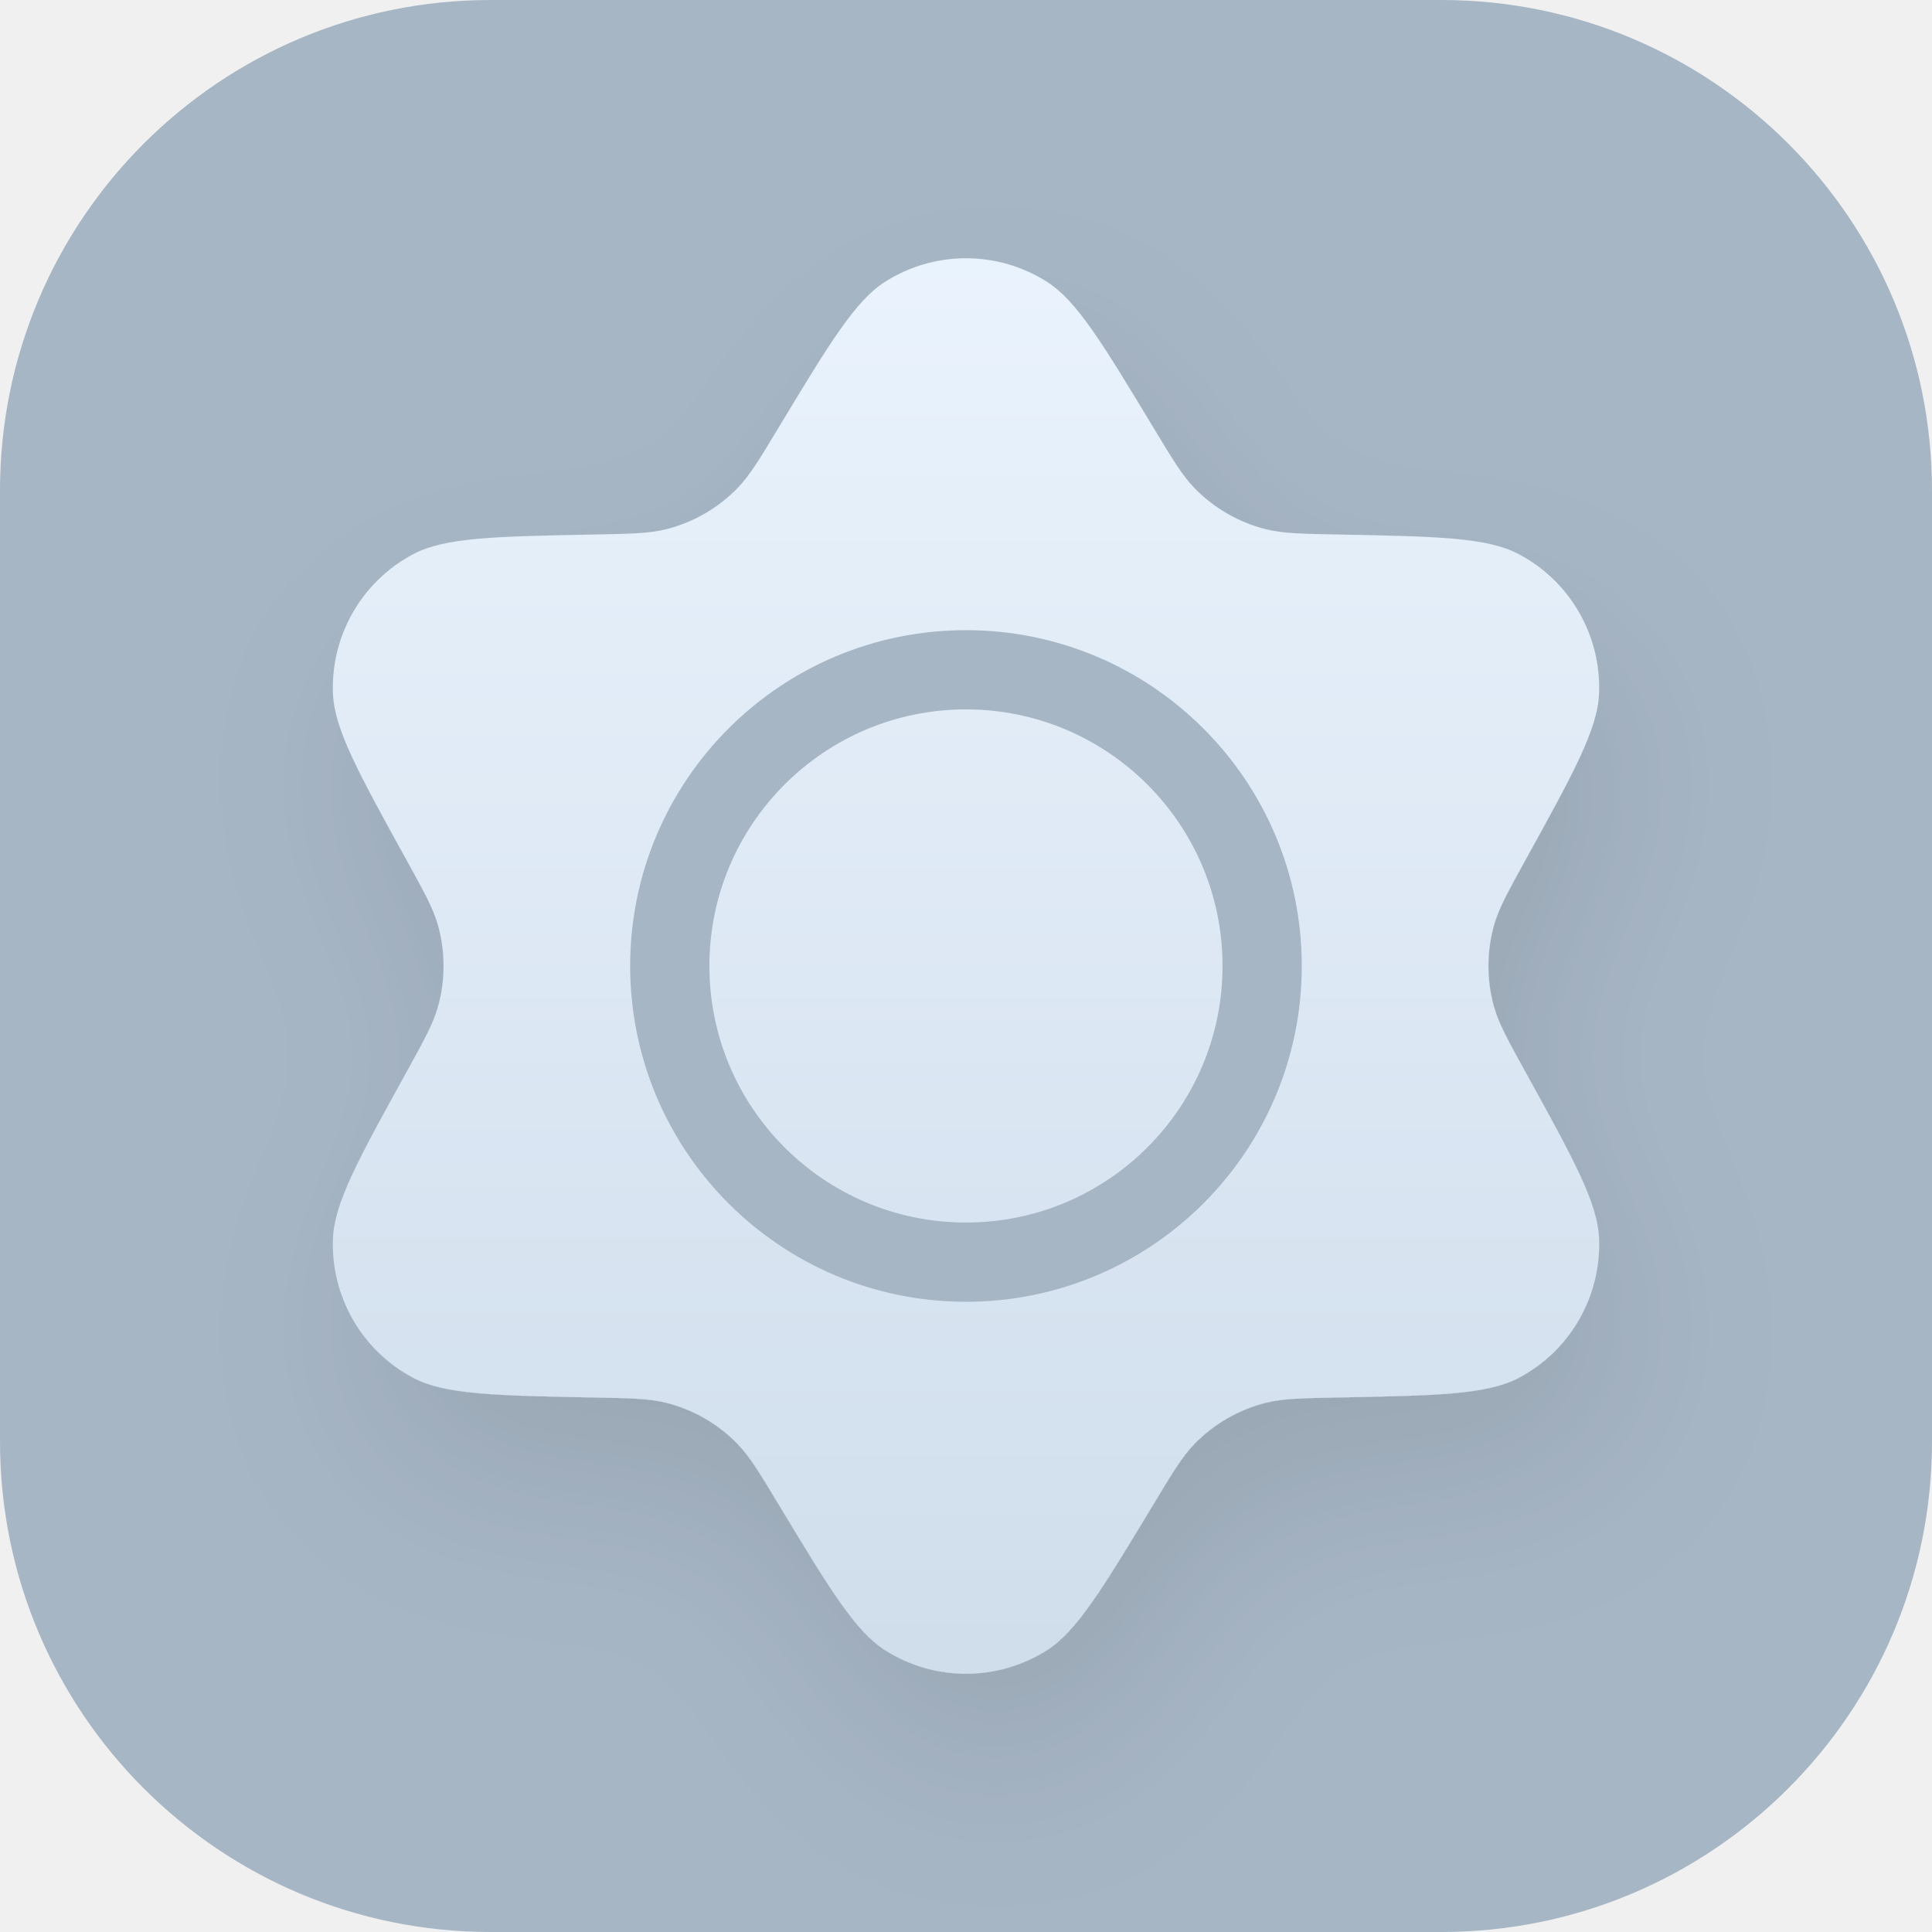
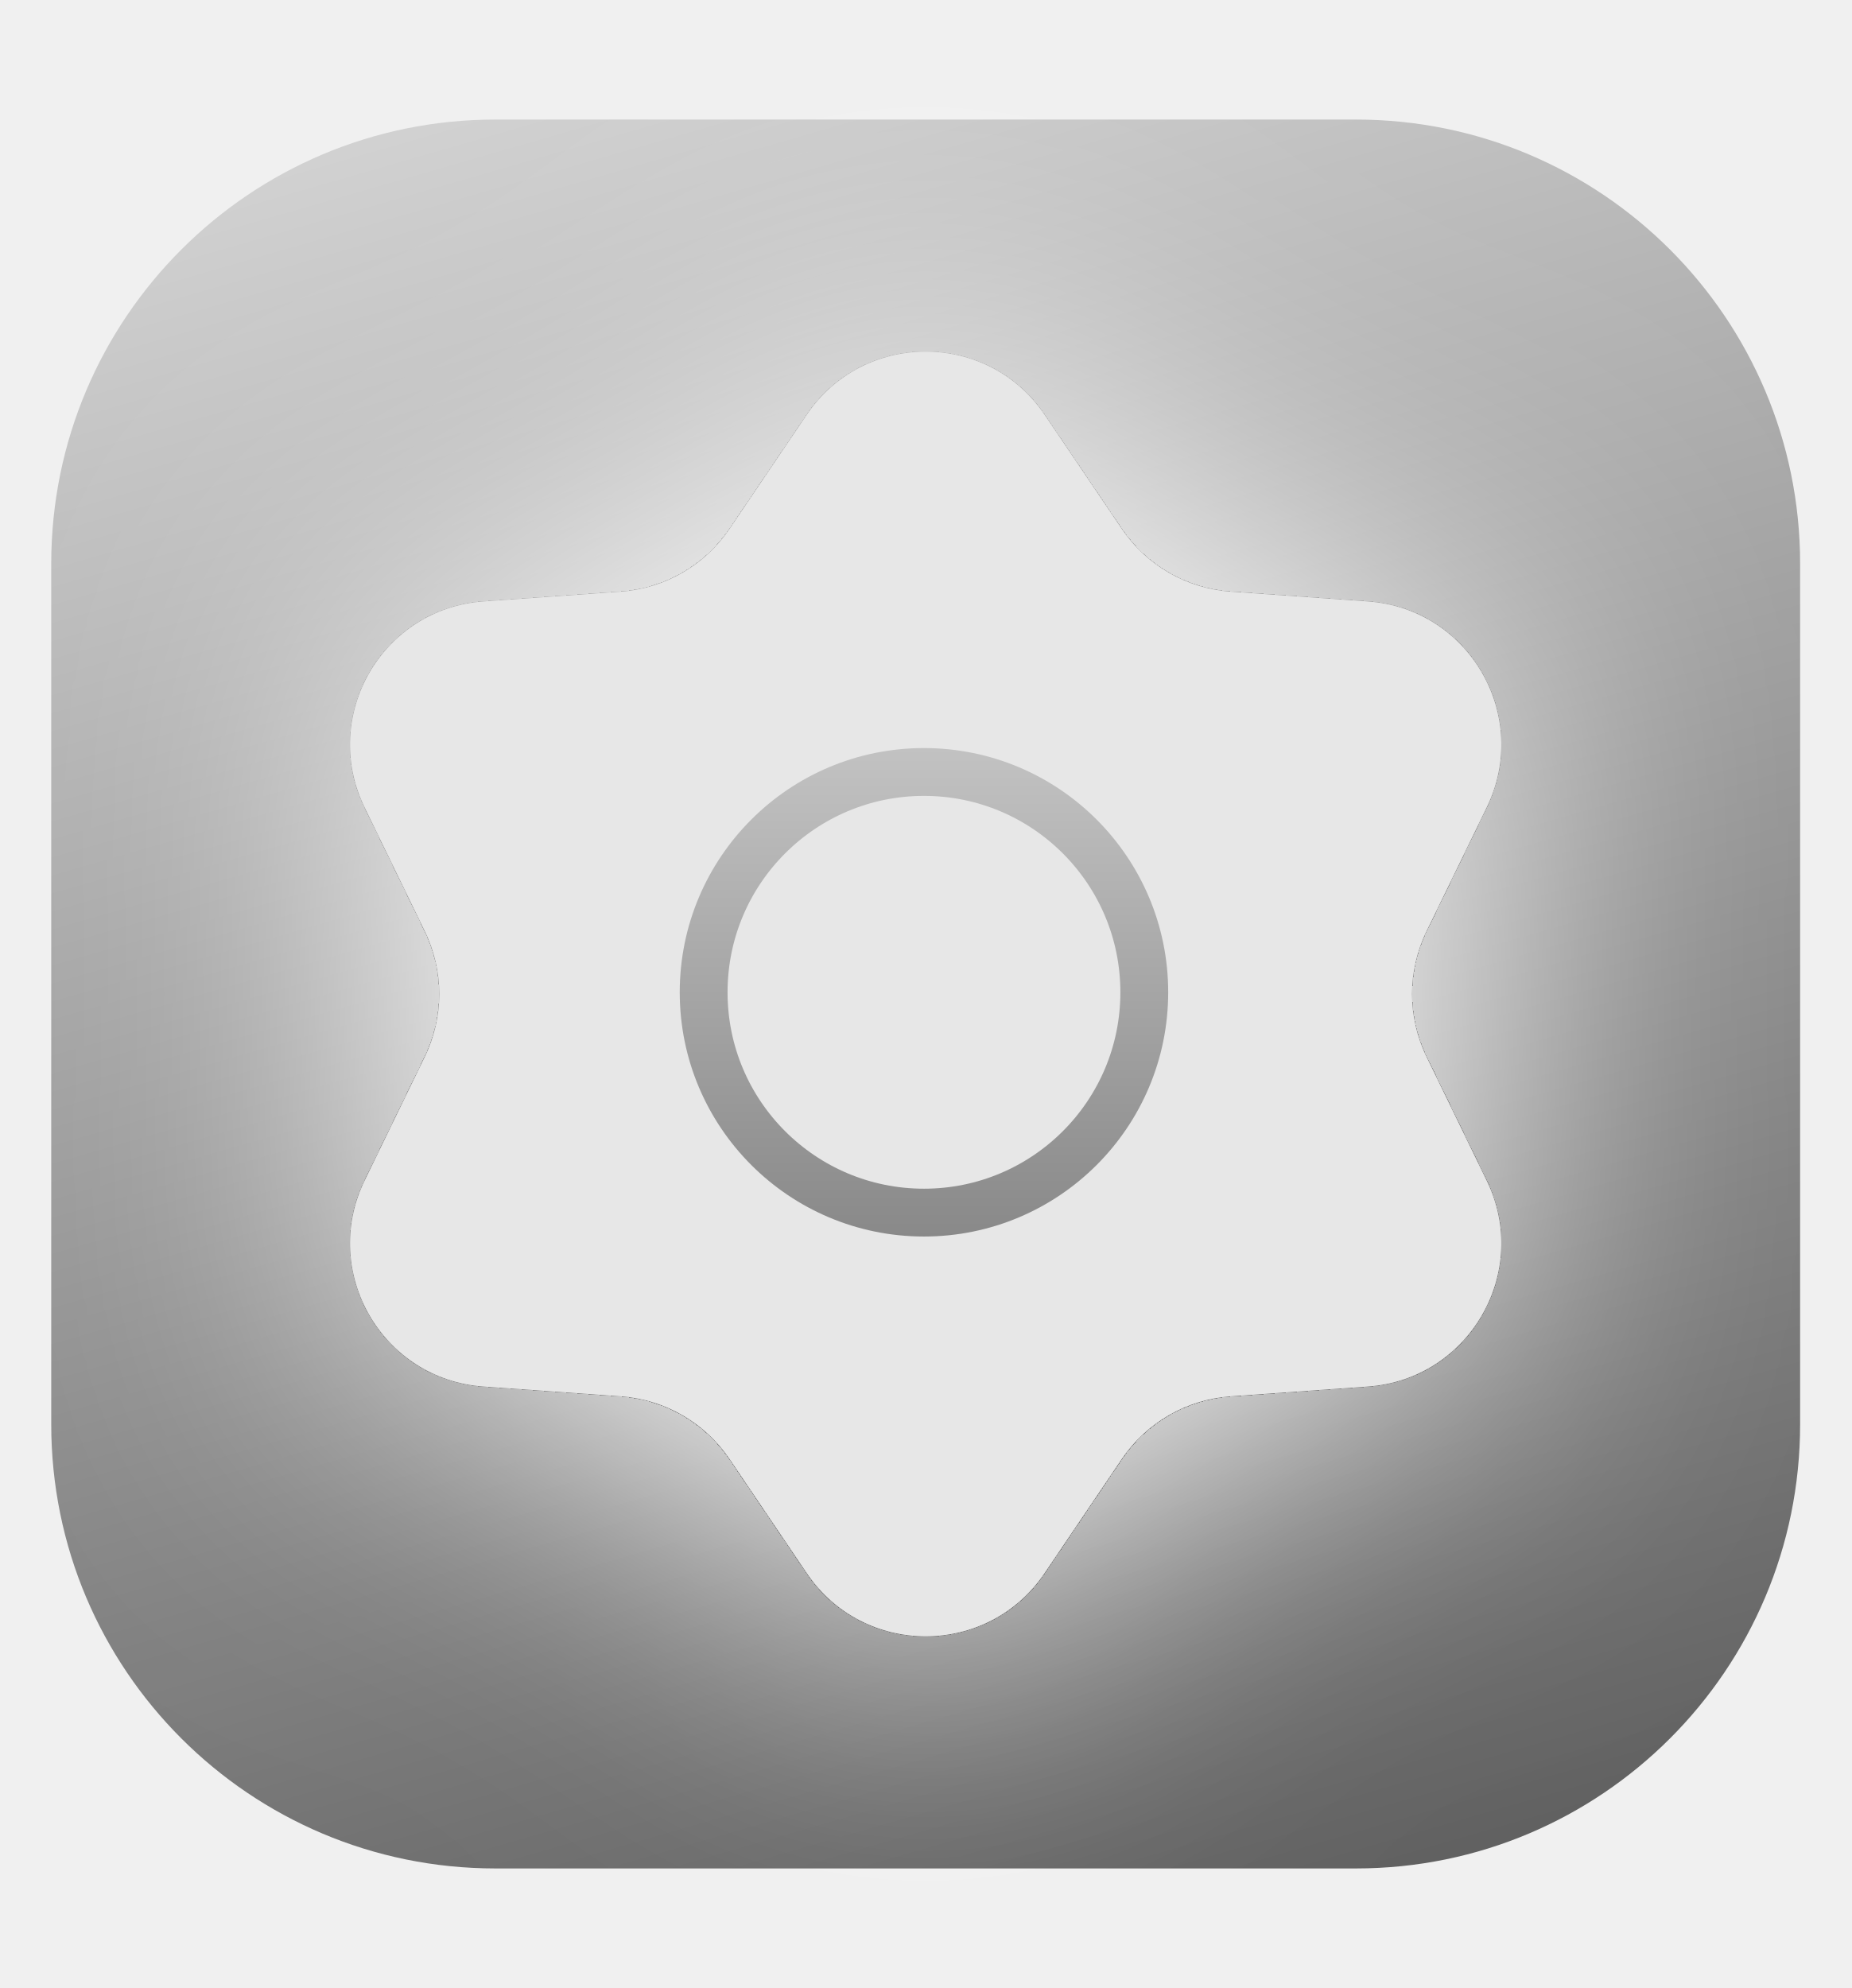
- <svg xmlns="http://www.w3.org/2000/svg" width="512" height="512" viewBox="0 0 512 512" fill="none">
-   <g clip-path="url(#clip0_1_49)">
-     <rect width="512" height="512" rx="130" fill="#A7B6C5" />
-     <g filter="url(#filter0_d_1_49)">
-       <path d="M206.207 113.547C219.84 90.945 226.657 79.644 234.701 74.584C247.719 66.394 264.281 66.394 277.299 74.584C285.343 79.644 292.16 90.945 305.793 113.547C310.827 121.892 313.344 126.064 316.551 129.36C321.707 134.659 328.231 138.426 335.399 140.242C339.856 141.37 344.728 141.464 354.472 141.651C380.862 142.157 394.058 142.41 402.462 146.846C416.063 154.026 424.344 168.368 423.761 183.737C423.4 193.233 417.022 204.787 404.265 227.896C399.555 236.428 397.2 240.693 395.949 245.118C393.938 252.233 393.938 259.767 395.949 266.882C397.2 271.307 399.555 275.572 404.265 284.104C417.022 307.213 423.4 318.767 423.761 328.263C424.344 343.632 416.063 357.974 402.462 365.154C394.058 369.59 380.862 369.843 354.472 370.349C344.728 370.536 339.856 370.63 335.399 371.758C328.231 373.574 321.707 377.341 316.551 382.64C313.344 385.936 310.827 390.108 305.793 398.453C292.16 421.055 285.343 432.356 277.299 437.416C264.281 445.606 247.719 445.606 234.701 437.416C226.657 432.356 219.84 421.055 206.207 398.453C201.173 390.108 198.656 385.936 195.45 382.64C190.293 377.341 183.769 373.574 176.601 371.758C172.144 370.63 167.272 370.536 157.528 370.349C131.138 369.843 117.942 369.59 109.538 365.154C95.937 357.974 87.656 343.632 88.239 328.263C88.6 318.767 94.978 307.213 107.735 284.104C112.445 275.572 114.8 271.307 116.051 266.882C118.062 259.767 118.062 252.233 116.051 245.118C114.8 240.693 112.445 236.428 107.735 227.896C94.978 204.787 88.6 193.233 88.239 183.737C87.656 168.368 95.937 154.026 109.538 146.846C117.942 142.41 131.138 142.157 157.528 141.651C167.272 141.464 172.144 141.37 176.601 140.242C183.769 138.426 190.293 134.659 195.45 129.36C198.656 126.064 201.173 121.892 206.207 113.547Z" fill="url(#paint0_linear_1_49)" />
-       <rect x="177.5" y="177.5" width="156.983" height="156.983" rx="78.492" stroke="#A7B6C5" stroke-width="21" />
-     </g>
+ <svg xmlns="http://www.w3.org/2000/svg" width="542" height="582" viewBox="0 0 542 582" fill="none">
+   <rect x="15" y="35" width="512" height="512" rx="130" fill="url(#paint0_linear_9_136)" />
+   <g filter="url(#filter0_d_9_136)">
+     <path d="M236.212 121.424C252.869 96.802 289.131 96.802 305.788 121.424L328.403 154.854C335.625 165.53 347.348 172.298 360.204 173.215L400.463 176.085C430.115 178.199 448.246 209.603 435.251 236.339L417.607 272.64C411.973 284.232 411.973 297.768 417.607 309.36L435.251 345.661C448.246 372.397 430.115 403.801 400.463 405.915L360.204 408.785C347.348 409.702 335.625 416.47 328.403 427.146L305.788 460.576C289.131 485.198 252.869 485.198 236.212 460.576L213.597 427.146C206.375 416.47 194.652 409.702 181.796 408.785L141.537 405.915C111.885 403.801 93.754 372.397 106.749 345.661L124.393 309.36C130.027 297.768 130.027 284.232 124.393 272.64L106.749 236.339C93.754 209.603 111.885 178.199 141.537 176.085L181.796 173.215C194.652 172.298 206.375 165.53 213.597 154.854L236.212 121.424Z" fill="#E7E7E7" />
  </g>
+   <circle cx="270.5" cy="290.5" r="64.5" stroke="url(#paint1_linear_9_136)" stroke-width="14" />
  <defs>
-     <filter id="filter0_d_1_49" x="50.01" y="46.241" width="427.979" height="467.517" filterUnits="userSpaceOnUse" color-interpolation-filters="sRGB">
+     <filter id="filter0_d_9_136" x="0.181" y="0.657" width="541.638" height="580.685" filterUnits="userSpaceOnUse" color-interpolation-filters="sRGB">
      <feFlood flood-opacity="0" result="BackgroundImageFix" />
      <feColorMatrix in="SourceAlpha" type="matrix" values="0 0 0 0 0 0 0 0 0 0 0 0 0 0 0 0 0 0 127 0" result="hardAlpha" />
-       <feOffset dx="8" dy="24" />
-       <feGaussianBlur stdDeviation="23.1" />
+       <feOffset />
+       <feGaussianBlur stdDeviation="51.15" />
      <feComposite in2="hardAlpha" operator="out" />
-       <feColorMatrix type="matrix" values="0 0 0 0 0 0 0 0 0 0 0 0 0 0 0 0 0 0 0.08 0" />
-       <feBlend mode="normal" in2="BackgroundImageFix" result="effect1_dropShadow_1_49" />
-       <feBlend mode="normal" in="SourceGraphic" in2="effect1_dropShadow_1_49" result="shape" />
+       <feColorMatrix type="matrix" values="0 0 0 0 1 0 0 0 0 1 0 0 0 0 1 0 0 0 1 0" />
+       <feBlend mode="normal" in2="BackgroundImageFix" result="effect1_dropShadow_9_136" />
+       <feBlend mode="normal" in="SourceGraphic" in2="effect1_dropShadow_9_136" result="shape" />
    </filter>
-     <linearGradient id="paint0_linear_1_49" x1="256" y1="31" x2="256" y2="481" gradientUnits="userSpaceOnUse">
-       <stop stop-color="#ECF5FF" />
-       <stop offset="1" stop-color="#CDDBE9" />
+     <linearGradient id="paint0_linear_9_136" x1="182" y1="-32" x2="365" y2="601" gradientUnits="userSpaceOnUse">
+       <stop stop-color="#C6C6C6" />
+       <stop offset="0" stop-color="#DBDBDB" />
+       <stop offset="1" stop-color="#595959" />
    </linearGradient>
-     <clipPath id="clip0_1_49">
-       <rect width="512" height="512" rx="130" fill="white" />
-     </clipPath>
+     <linearGradient id="paint1_linear_9_136" x1="270.5" y1="219" x2="270.5" y2="362" gradientUnits="userSpaceOnUse">
+       <stop stop-color="#C2C2C2" />
+       <stop offset="1" stop-color="#898989" />
+     </linearGradient>
  </defs>
</svg>
